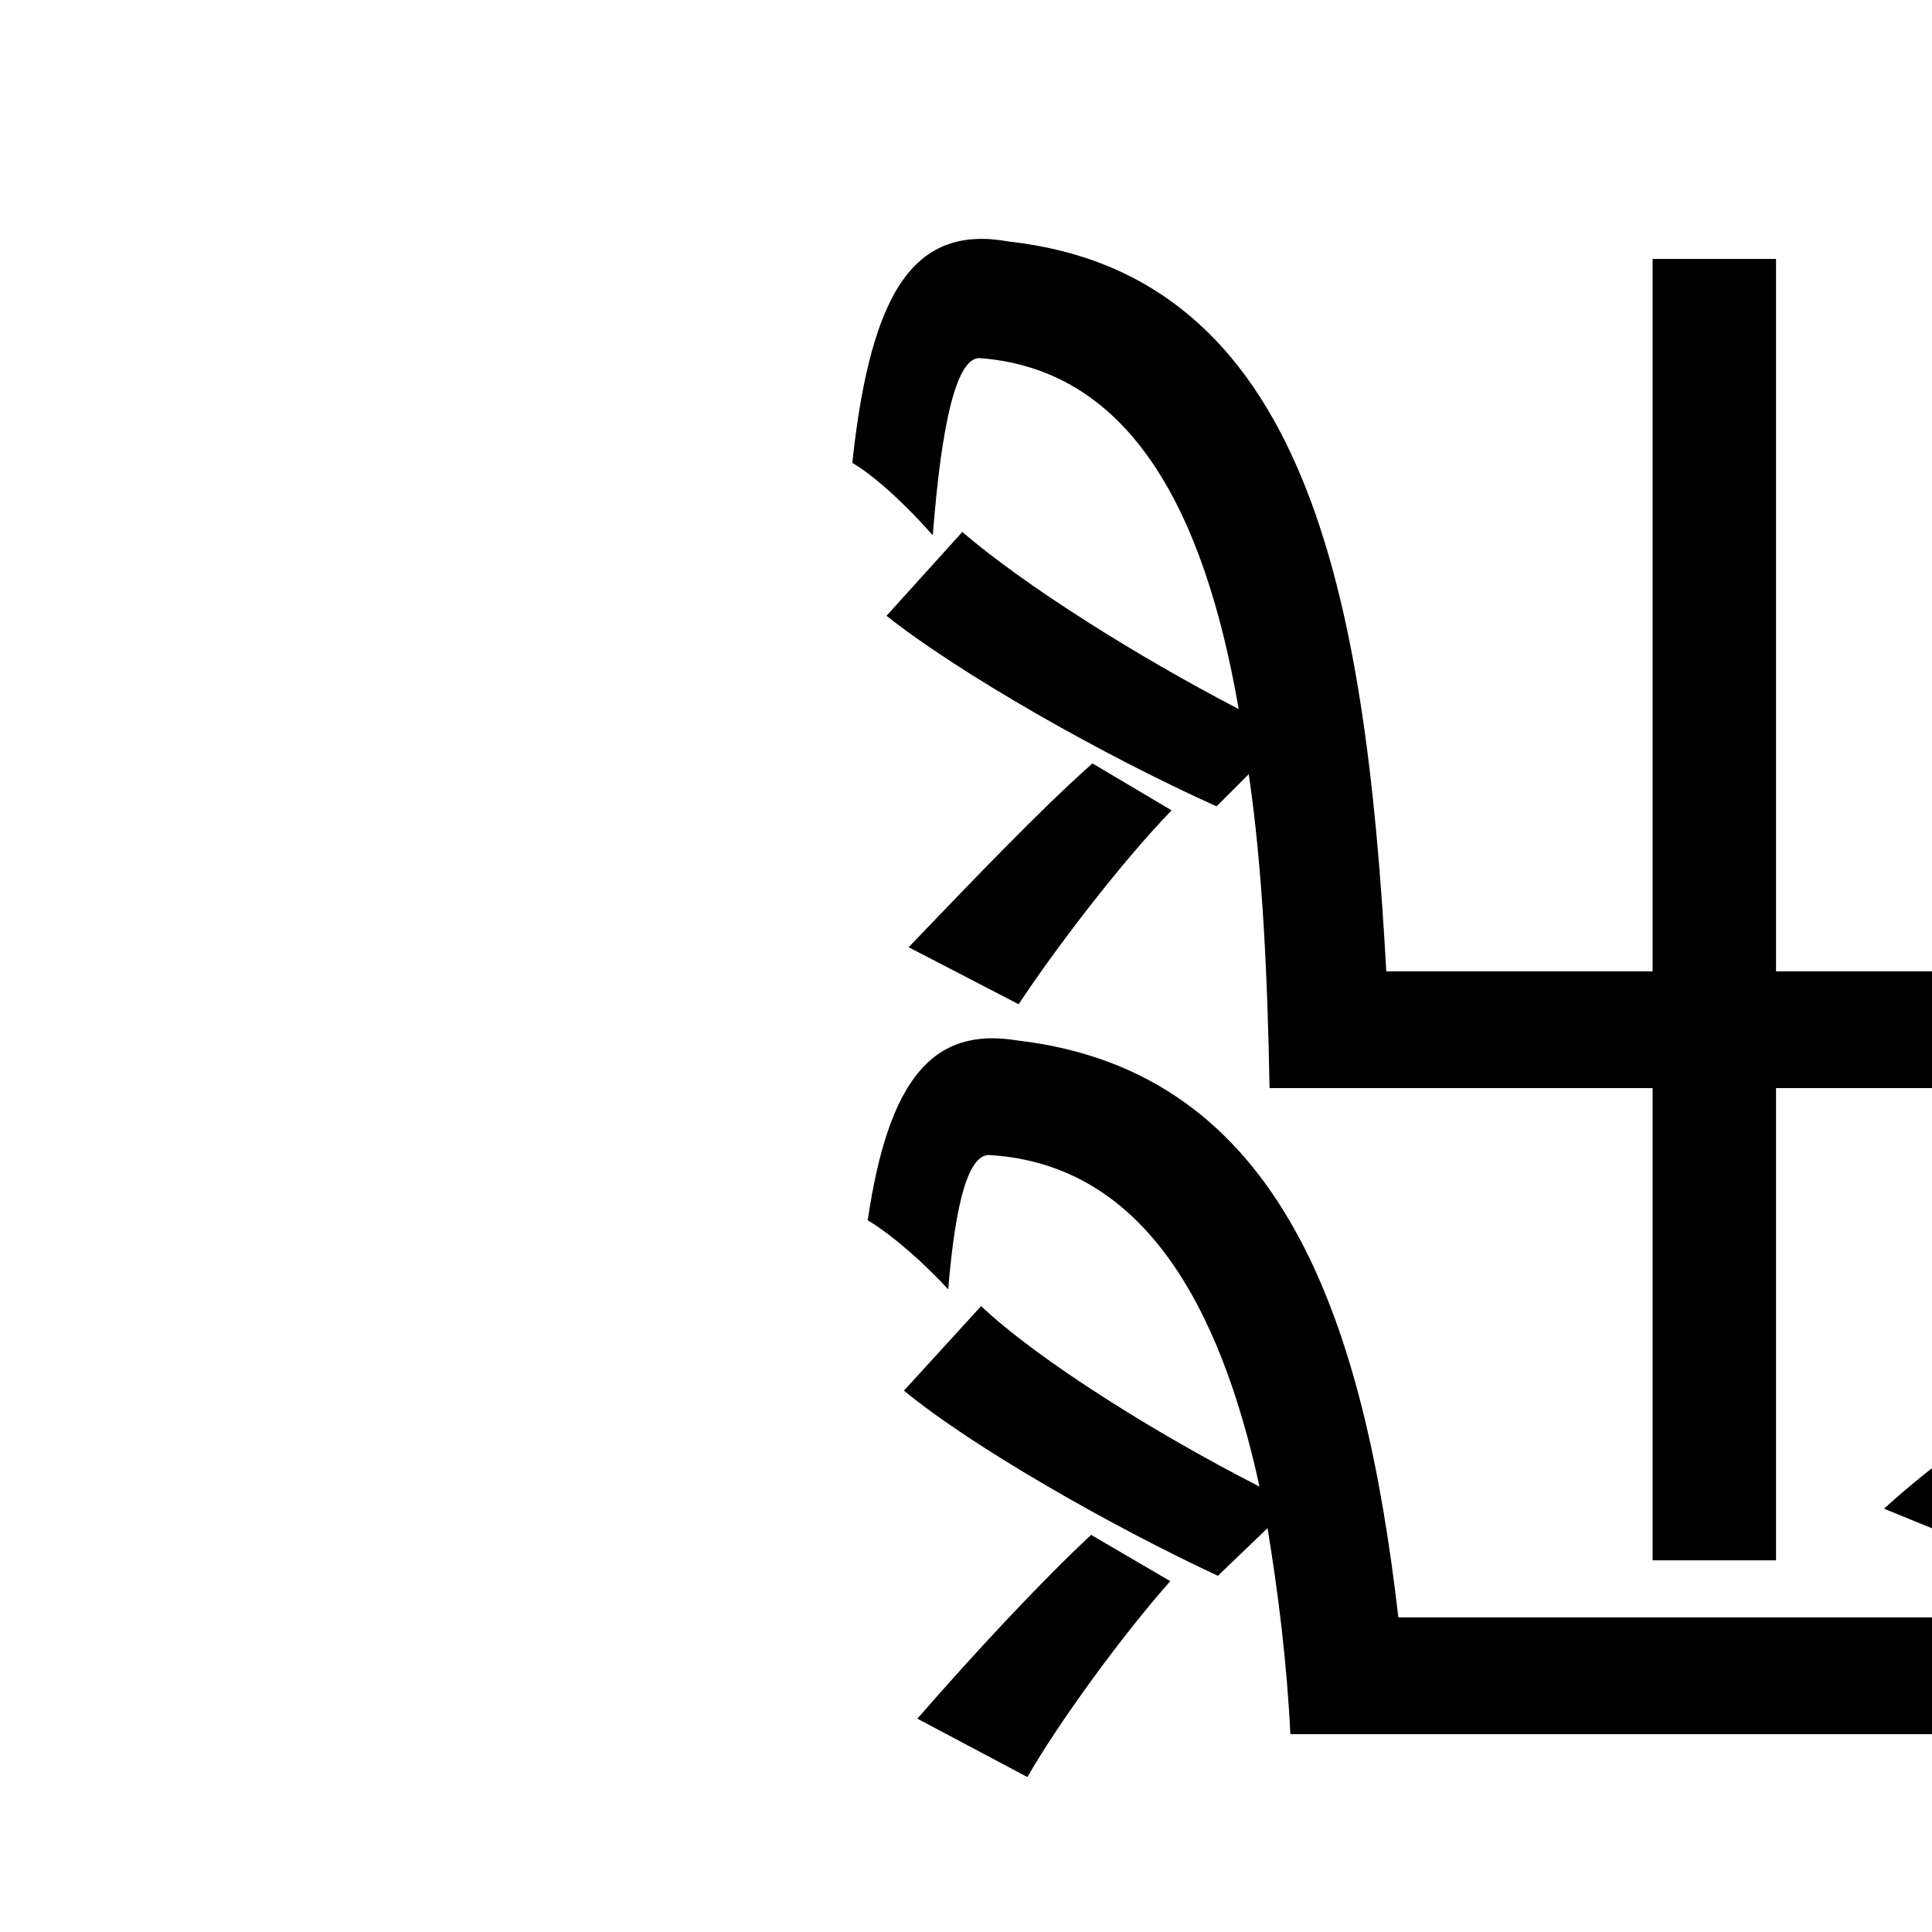
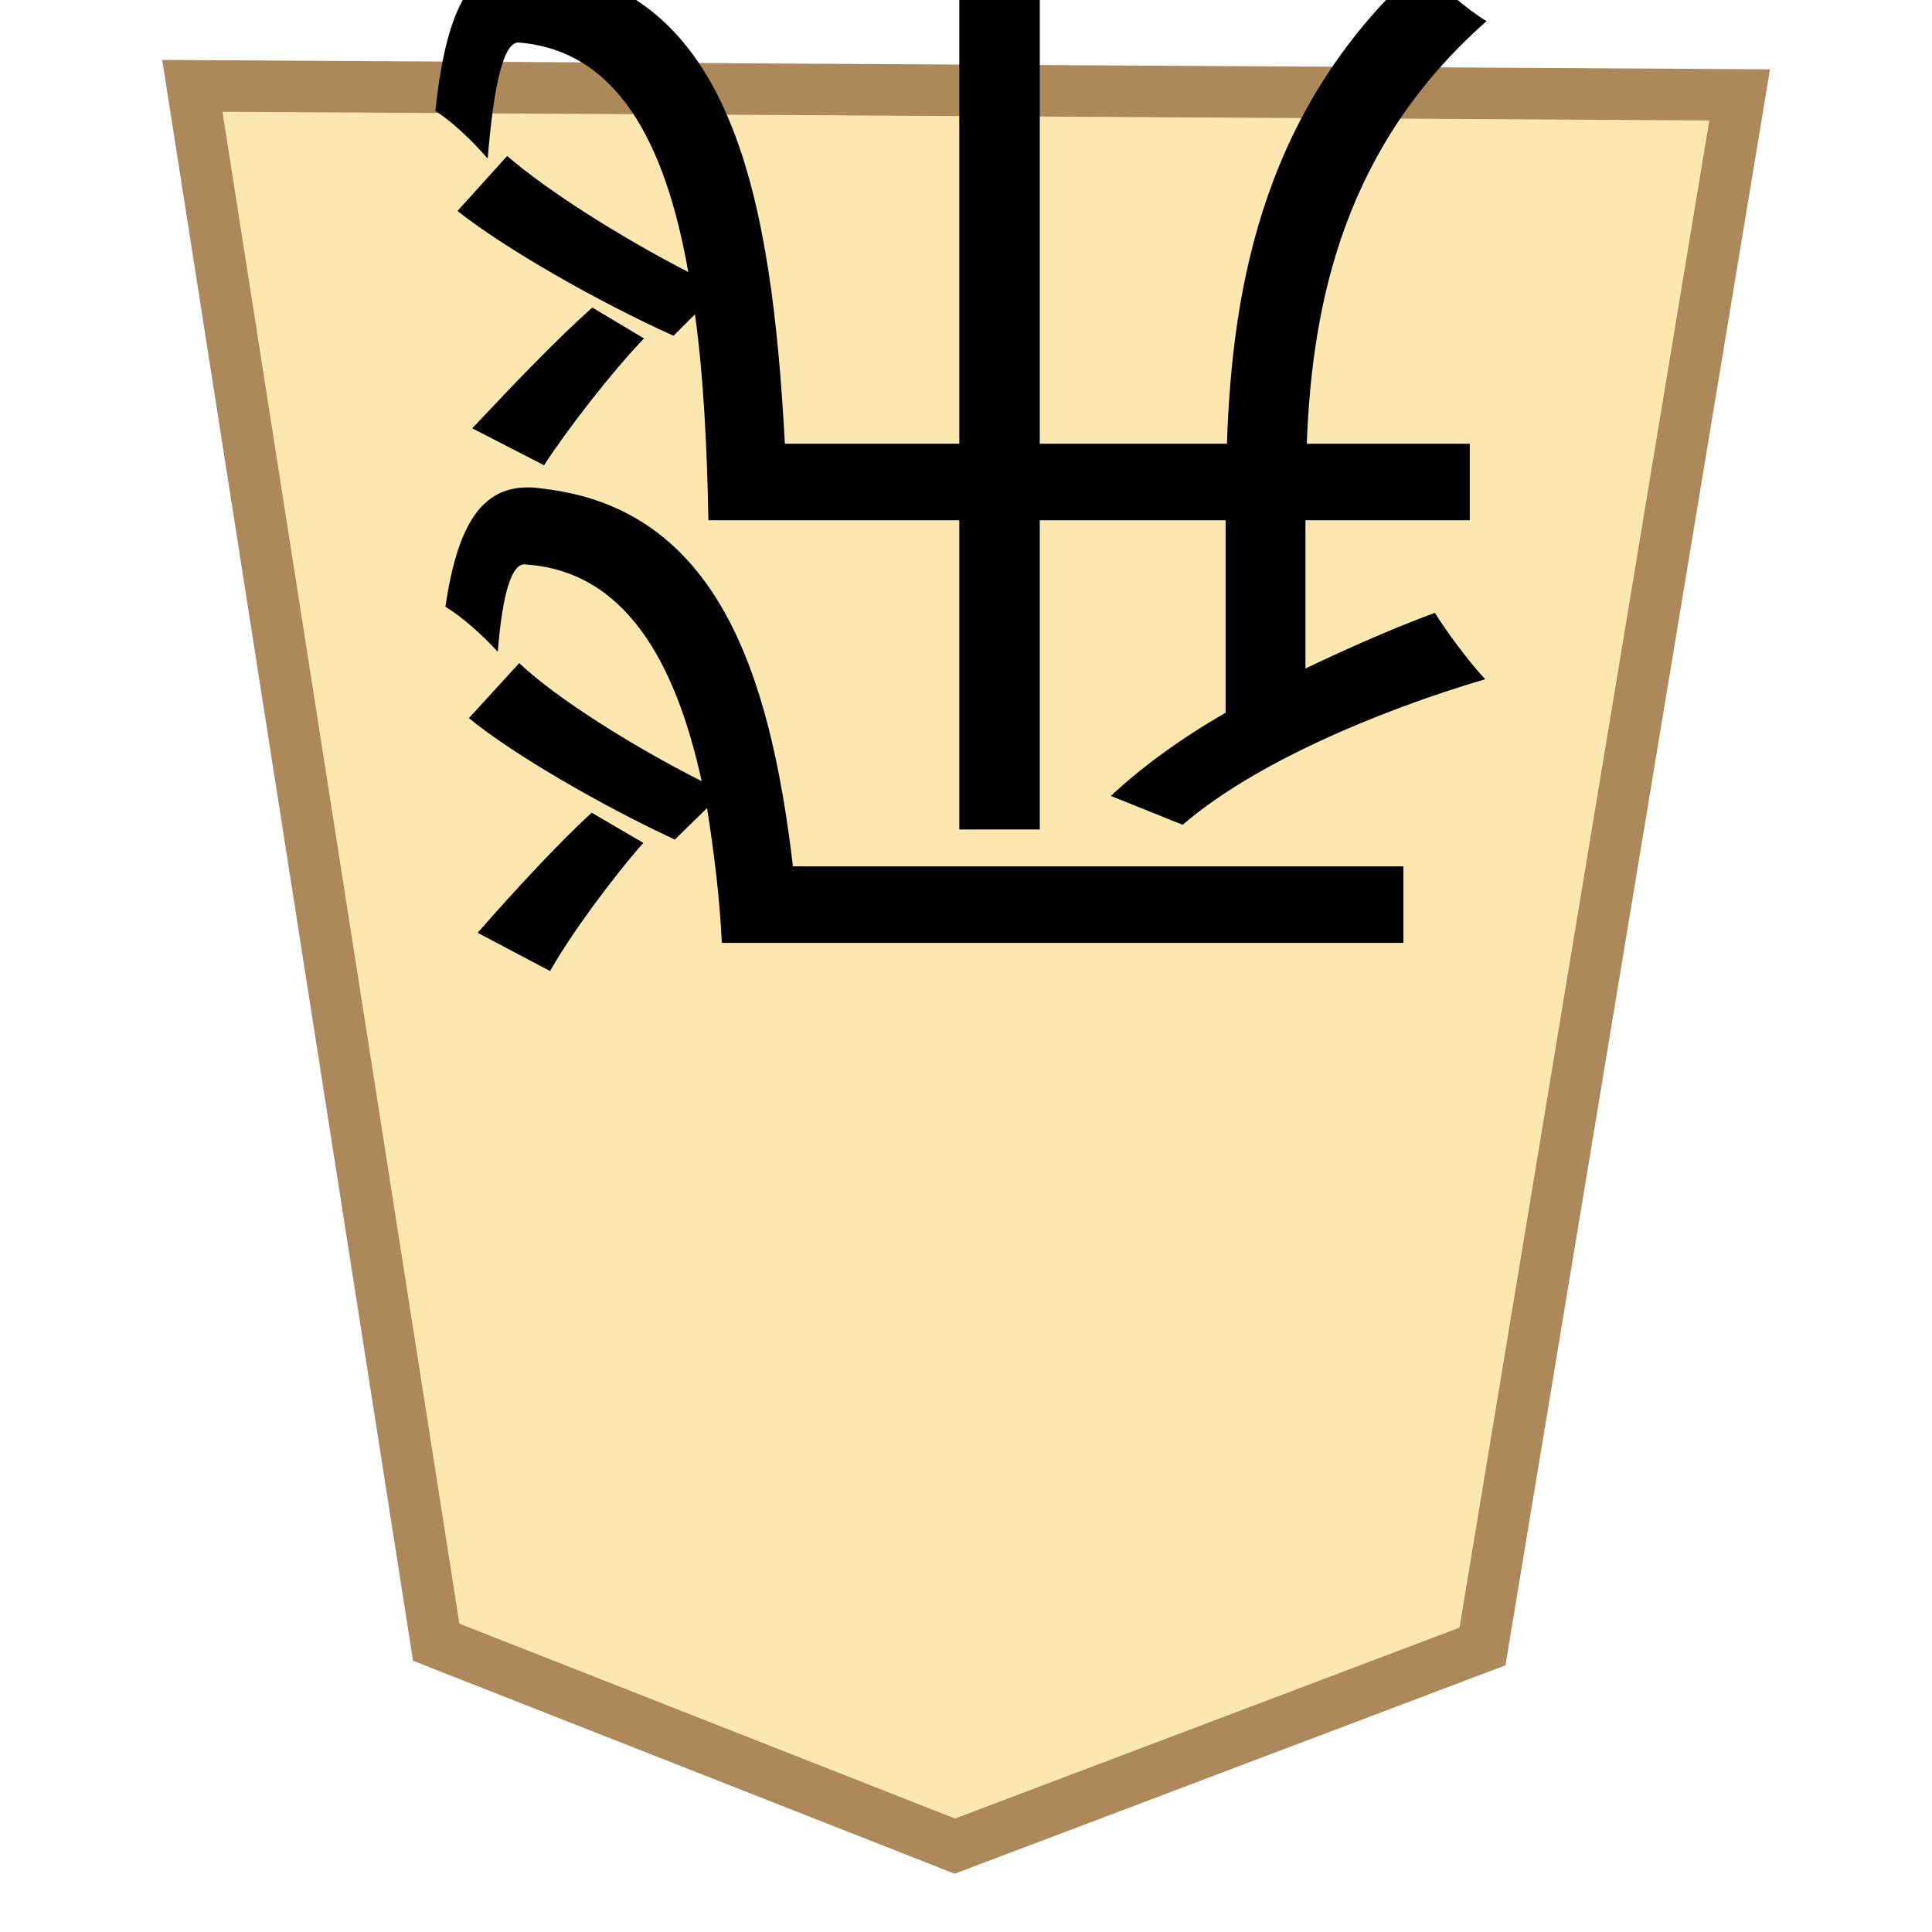
<svg xmlns="http://www.w3.org/2000/svg" version="1.1" width="45" height="45" id="svg14">
  <defs id="defs18" />
-   <text xml:space="preserve" style="font-style:normal;font-variant:normal;font-weight:normal;font-stretch:normal;font-size:40px;line-height:1.25;font-family:sans-serif;-inkscape-font-specification:'sans-serif, Normal';font-variant-ligatures:normal;font-variant-caps:normal;font-variant-numeric:normal;font-feature-settings:normal;text-align:center;letter-spacing:0px;word-spacing:0px;writing-mode:lr-tb;text-anchor:middle;fill:#000000;fill-opacity:1;stroke:none" x="-22.969" y="-8.828" id="text3727" transform="scale(-1)">
-     <tspan id="tspan3725" x="-22.969" y="-8.828">飛</tspan>
-   </text>
+   <g transform="rotate(180,22.5,22.5)">
+     <polygon points="10.47,6.65 4.48,42.79 40.52,43.00 34.84,6.75 22.76,2.00" fill="#FCE7B1" stroke="#AD885A" stroke-width="1.2" />
+     <text x="22.61" y="34.53" text-anchor="middle" dominant-baseline="middle" font-size="26.19" fill="black" font-family="serif">飛</text>
+   </g>
</svg>
